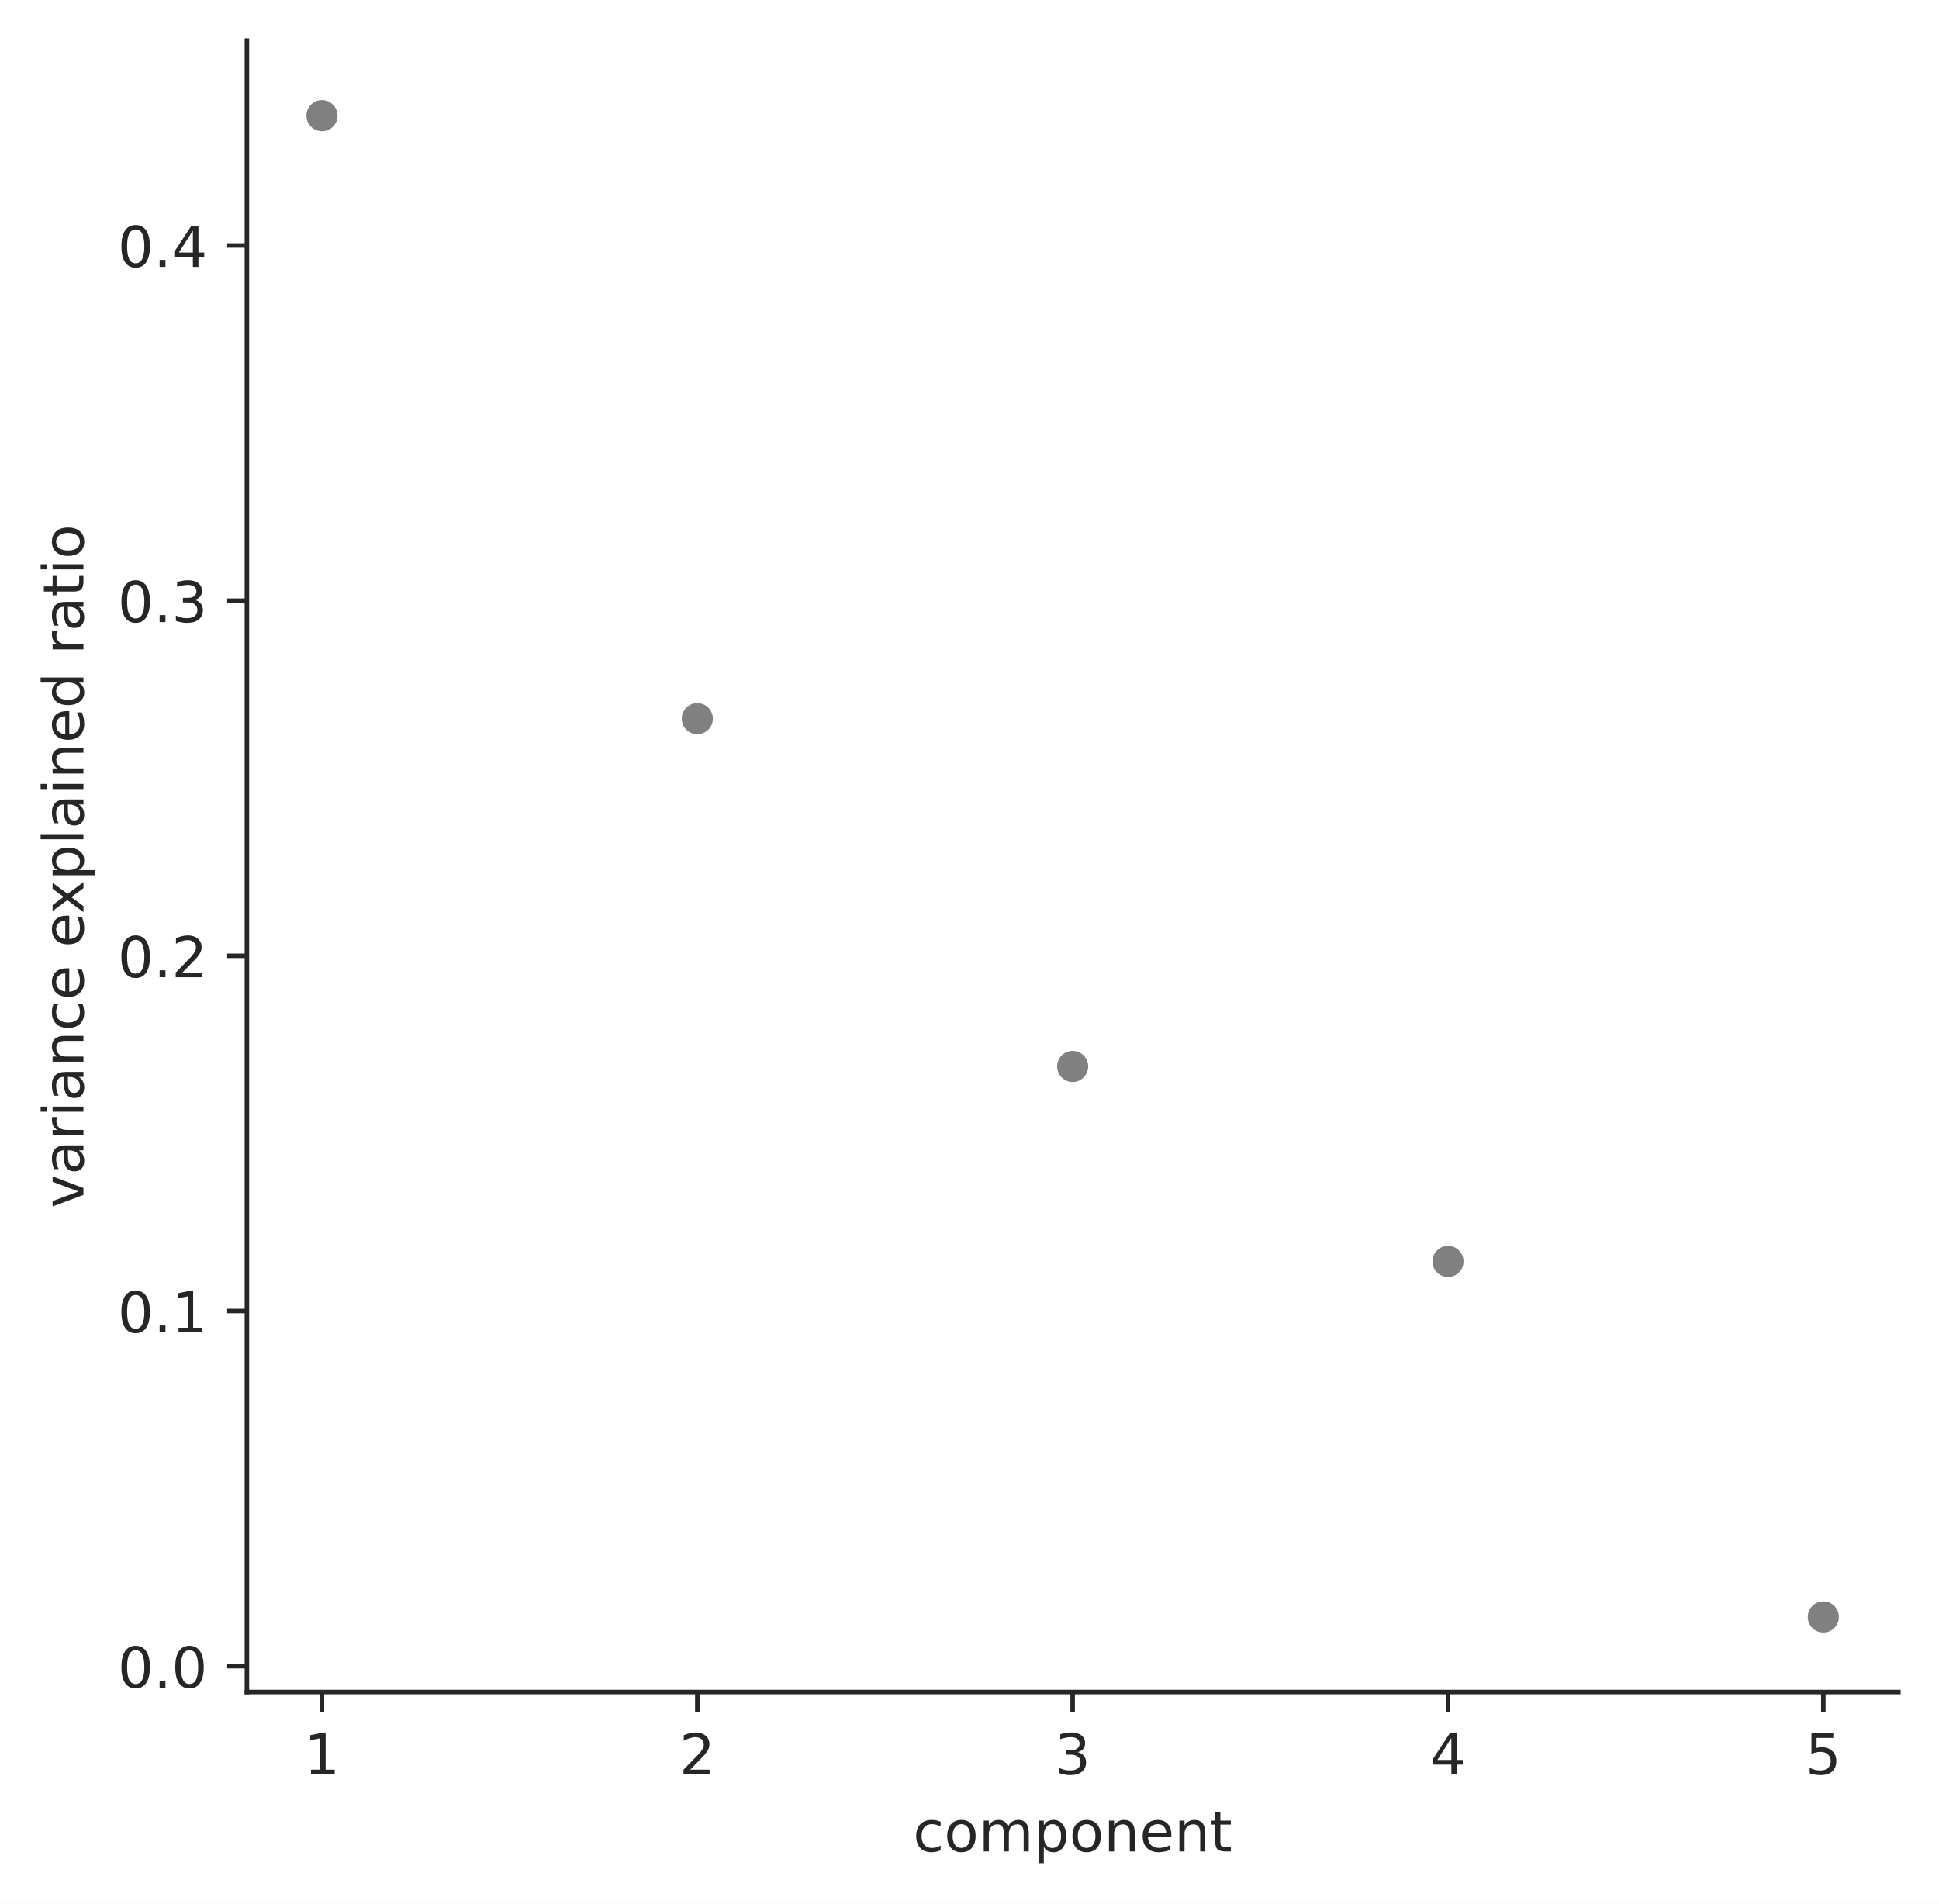
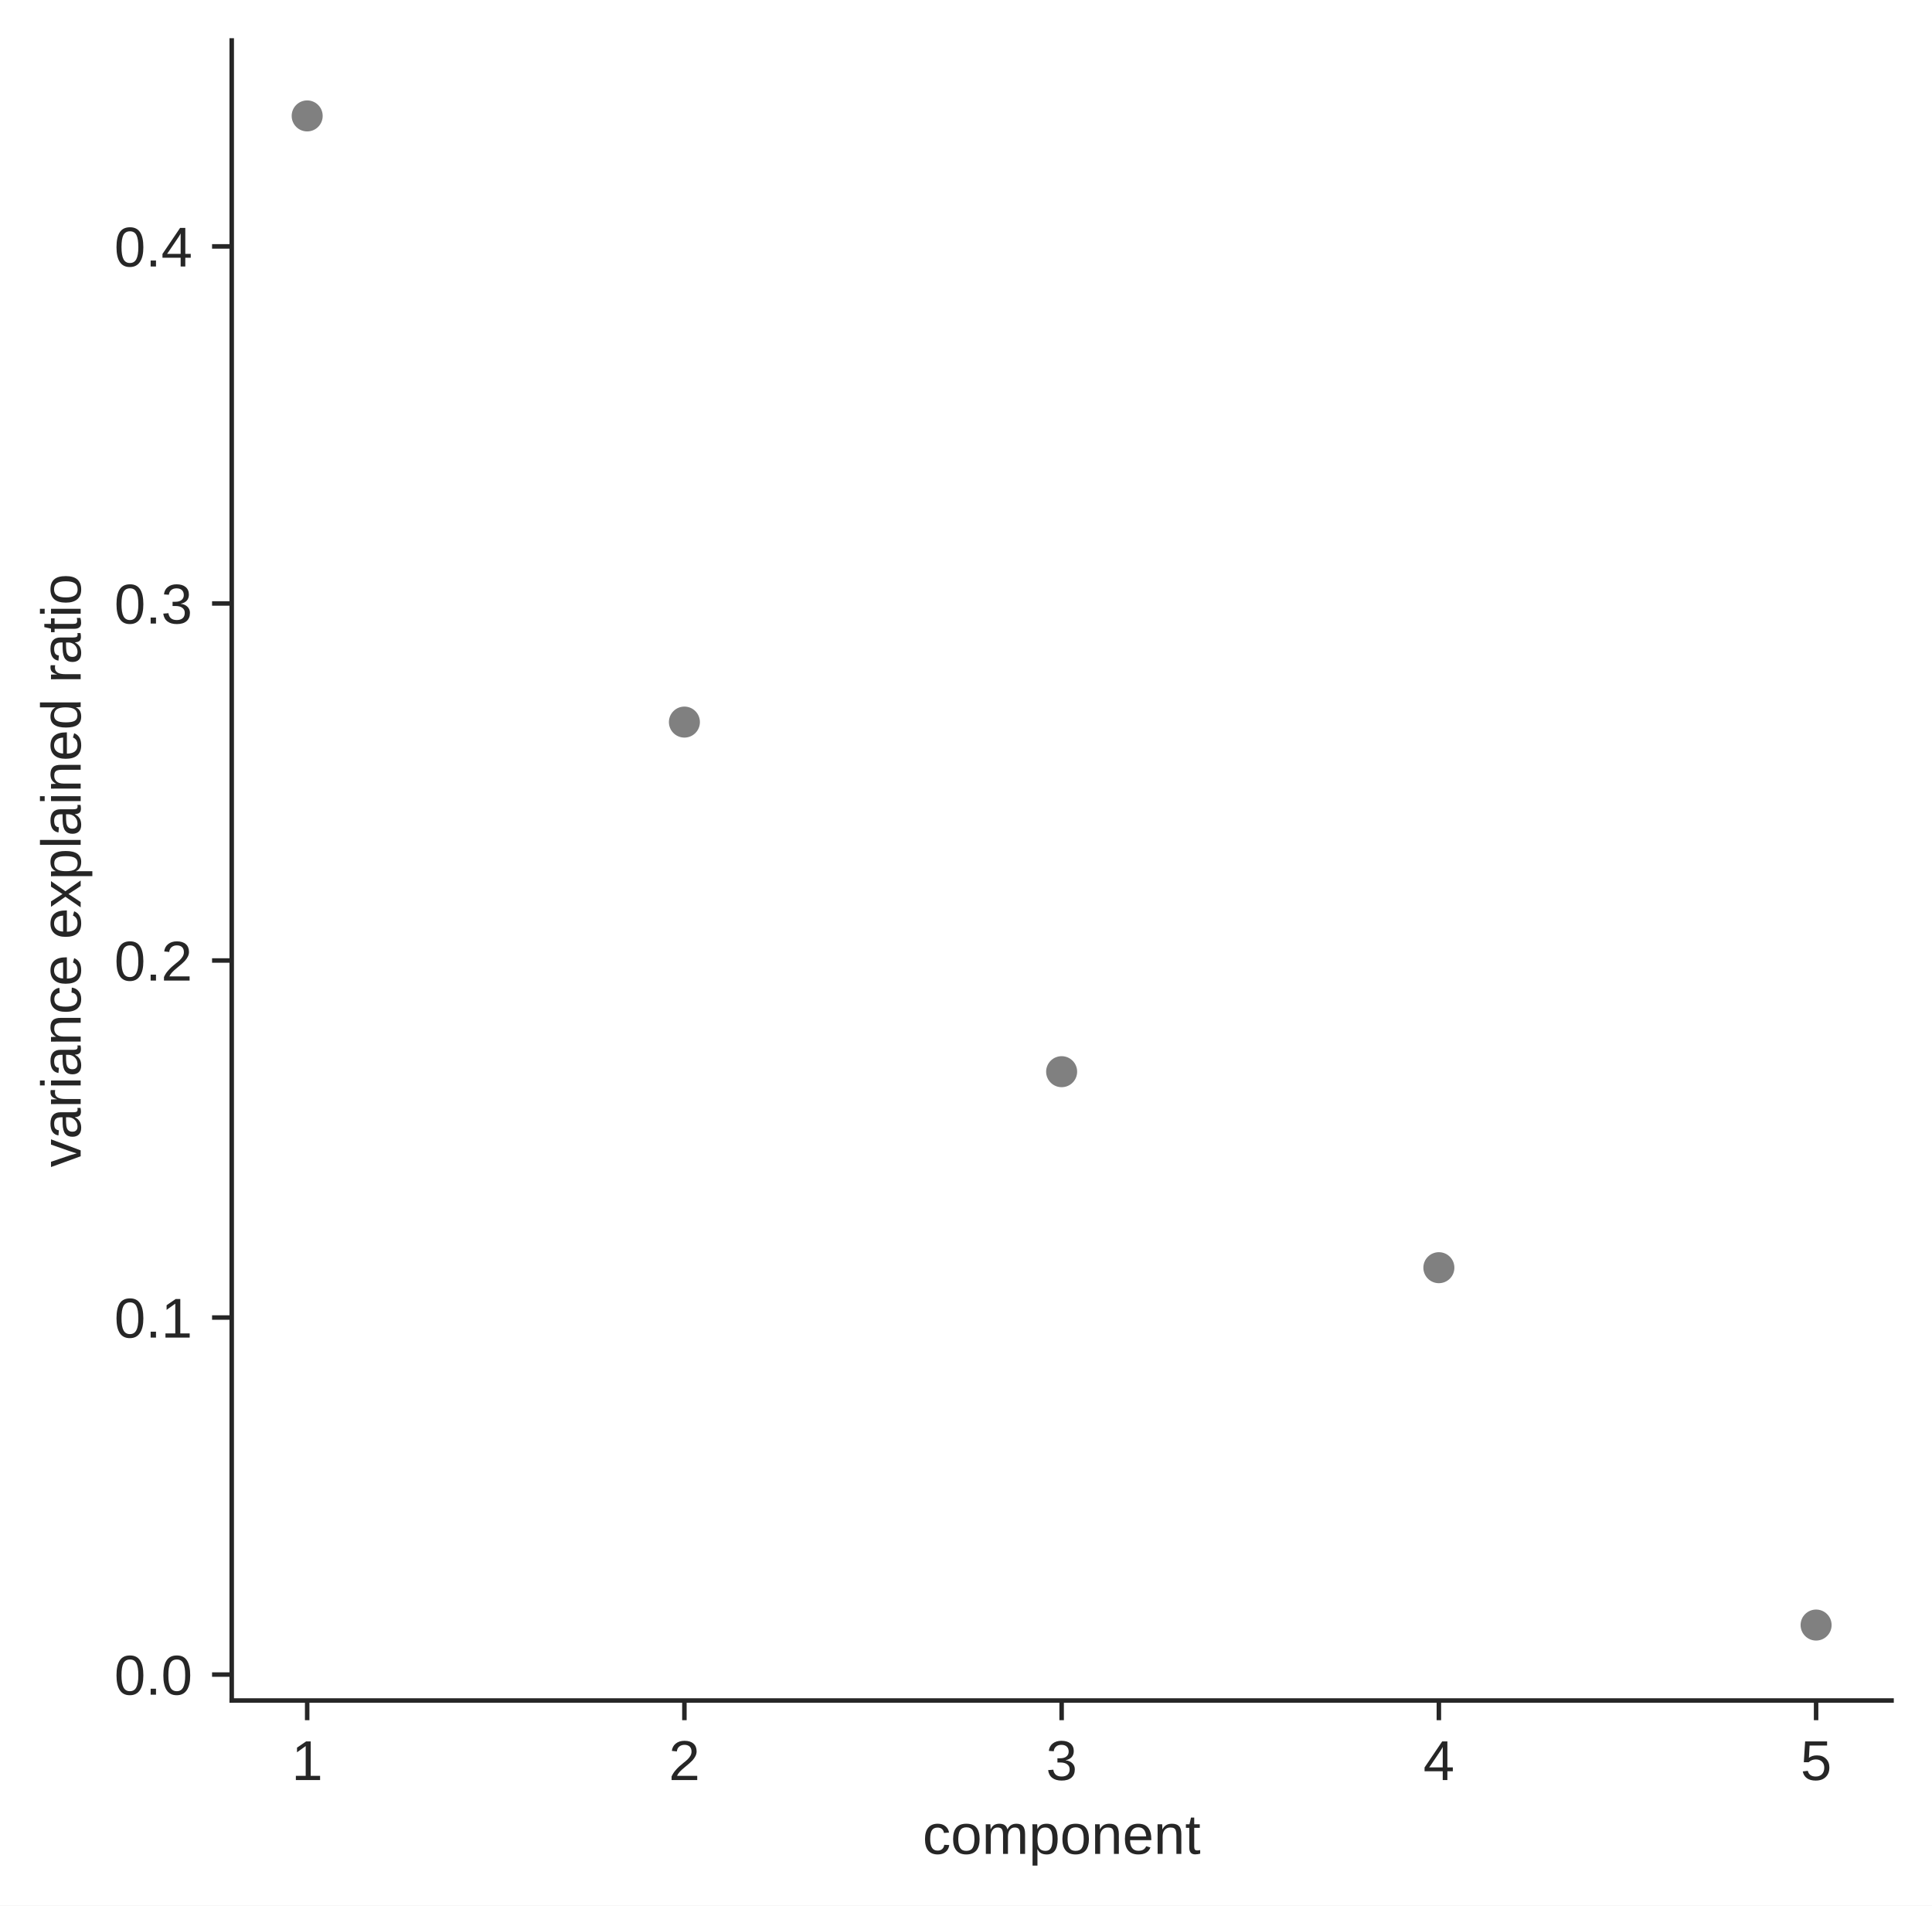
- <svg xmlns="http://www.w3.org/2000/svg" xmlns:xlink="http://www.w3.org/1999/xlink" height="337.596pt" version="1.1" viewBox="0 0 343.821 337.596" width="343.821pt">
+ <svg xmlns="http://www.w3.org/2000/svg" xmlns:xlink="http://www.w3.org/1999/xlink" height="339.118pt" version="1.1" viewBox="0 0 343.873 339.118" width="343.873pt">
  <defs>
    <style type="text/css">*{stroke-linecap:butt;stroke-linejoin:round;}</style>
  </defs>
  <g id="figure_1">
    <g id="patch_1">
-       <path d="M 0 337.596  L 343.821 337.596  L 343.821 0  L 0 0  z " style="fill:#ffffff;" />
+       <path d="M 0 339.118  L 343.873 339.118  L 343.873 0  L 0 0  z " style="fill:#ffffff;" />
    </g>
    <g id="axes_1">
      <g id="patch_2">
-         <path d="M 43.781 300.04  L 336.621 300.04  L 336.621 7.2  L 43.781 7.2  z " style="fill:#ffffff;" />
+         <path d="M 41.245 302.627  L 336.673 302.627  L 336.673 7.2  L 41.245 7.2  z " style="fill:#ffffff;" />
      </g>
      <g id="matplotlib.axis_1">
        <g id="xtick_1">
          <g id="line2d_1">
            <defs>
-               <path d="M 0 0  L 0 3.5  " id="m5c8ec83bfc" style="stroke:#262626;stroke-width:0.8;" />
+               <path d="M 0 0  L 0 3.5  " id="me7564040f4" style="stroke:#262626;stroke-width:0.8;" />
            </defs>
            <g>
-               <use style="fill:#262626;stroke:#262626;stroke-width:0.8;" x="57.092" xlink:href="#m5c8ec83bfc" y="300.04" />
+               <use style="fill:#262626;stroke:#262626;stroke-width:0.8;" x="54.674" xlink:href="#me7564040f4" y="302.627" />
            </g>
          </g>
          <g id="text_1">
-             <text style="fill:#262626;font-family:DejaVu Sans;font-size:10px;font-stretch:normal;font-style:normal;font-weight:normal;text-anchor:middle;" transform="rotate(-0, 57.09216, 314.6384)" x="57.092" y="314.638">1</text>
+             <text style="fill:#262626;font-family:Arial;font-size:10px;font-stretch:normal;font-style:normal;font-weight:normal;text-anchor:middle;" transform="rotate(-0, 54.67383, 316.7853)" x="54.674" y="316.785">1</text>
          </g>
        </g>
        <g id="xtick_2">
          <g id="line2d_2">
            <g>
-               <use style="fill:#262626;stroke:#262626;stroke-width:0.8;" x="123.647" xlink:href="#m5c8ec83bfc" y="300.04" />
+               <use style="fill:#262626;stroke:#262626;stroke-width:0.8;" x="121.816" xlink:href="#me7564040f4" y="302.627" />
            </g>
          </g>
          <g id="text_2">
-             <text style="fill:#262626;font-family:DejaVu Sans;font-size:10px;font-stretch:normal;font-style:normal;font-weight:normal;text-anchor:middle;" transform="rotate(-0, 123.6467, 314.6384)" x="123.647" y="314.638">2</text>
+             <text style="fill:#262626;font-family:Arial;font-size:10px;font-stretch:normal;font-style:normal;font-weight:normal;text-anchor:middle;" transform="rotate(-0, 121.8164, 316.7853)" x="121.816" y="316.785">2</text>
          </g>
        </g>
        <g id="xtick_3">
          <g id="line2d_3">
            <g>
-               <use style="fill:#262626;stroke:#262626;stroke-width:0.8;" x="190.201" xlink:href="#m5c8ec83bfc" y="300.04" />
+               <use style="fill:#262626;stroke:#262626;stroke-width:0.8;" x="188.959" xlink:href="#me7564040f4" y="302.627" />
            </g>
          </g>
          <g id="text_3">
-             <text style="fill:#262626;font-family:DejaVu Sans;font-size:10px;font-stretch:normal;font-style:normal;font-weight:normal;text-anchor:middle;" transform="rotate(-0, 190.2012, 314.6384)" x="190.201" y="314.638">3</text>
+             <text style="fill:#262626;font-family:Arial;font-size:10px;font-stretch:normal;font-style:normal;font-weight:normal;text-anchor:middle;" transform="rotate(-0, 188.9591, 316.7853)" x="188.959" y="316.785">3</text>
          </g>
        </g>
        <g id="xtick_4">
          <g id="line2d_4">
            <g>
-               <use style="fill:#262626;stroke:#262626;stroke-width:0.8;" x="256.756" xlink:href="#m5c8ec83bfc" y="300.04" />
+               <use style="fill:#262626;stroke:#262626;stroke-width:0.8;" x="256.102" xlink:href="#me7564040f4" y="302.627" />
            </g>
          </g>
          <g id="text_4">
-             <text style="fill:#262626;font-family:DejaVu Sans;font-size:10px;font-stretch:normal;font-style:normal;font-weight:normal;text-anchor:middle;" transform="rotate(-0, 256.7558, 314.6384)" x="256.756" y="314.638">4</text>
+             <text style="fill:#262626;font-family:Arial;font-size:10px;font-stretch:normal;font-style:normal;font-weight:normal;text-anchor:middle;" transform="rotate(-0, 256.1017, 316.7853)" x="256.102" y="316.785">4</text>
          </g>
        </g>
        <g id="xtick_5">
          <g id="line2d_5">
            <g>
-               <use style="fill:#262626;stroke:#262626;stroke-width:0.8;" x="323.31" xlink:href="#m5c8ec83bfc" y="300.04" />
+               <use style="fill:#262626;stroke:#262626;stroke-width:0.8;" x="323.244" xlink:href="#me7564040f4" y="302.627" />
            </g>
          </g>
          <g id="text_5">
-             <text style="fill:#262626;font-family:DejaVu Sans;font-size:10px;font-stretch:normal;font-style:normal;font-weight:normal;text-anchor:middle;" transform="rotate(-0, 323.3103, 314.6384)" x="323.31" y="314.638">5</text>
+             <text style="fill:#262626;font-family:Arial;font-size:10px;font-stretch:normal;font-style:normal;font-weight:normal;text-anchor:middle;" transform="rotate(-0, 323.2443, 316.7853)" x="323.244" y="316.785">5</text>
          </g>
        </g>
        <g id="text_6">
-           <text style="fill:#262626;font-family:DejaVu Sans;font-size:10px;font-stretch:normal;font-style:normal;font-weight:normal;text-anchor:middle;" transform="rotate(-0, 190.2012, 328.3166)" x="190.201" y="328.317">component</text>
+           <text style="fill:#262626;font-family:Arial;font-size:10px;font-stretch:normal;font-style:normal;font-weight:normal;text-anchor:middle;" transform="rotate(-0, 188.9591, 329.9306)" x="188.959" y="329.931">component</text>
        </g>
      </g>
      <g id="matplotlib.axis_2">
        <g id="ytick_1">
          <g id="line2d_6">
            <defs>
-               <path d="M 0 0  L -3.5 0  " id="m2027234f15" style="stroke:#262626;stroke-width:0.8;" />
+               <path d="M 0 0  L -3.5 0  " id="mc824d3b8ea" style="stroke:#262626;stroke-width:0.8;" />
            </defs>
            <g>
-               <use style="fill:#262626;stroke:#262626;stroke-width:0.8;" x="43.781" xlink:href="#m2027234f15" y="295.464" />
+               <use style="fill:#262626;stroke:#262626;stroke-width:0.8;" x="41.245" xlink:href="#mc824d3b8ea" y="298.011" />
            </g>
          </g>
          <g id="text_7">
-             <text style="fill:#262626;font-family:DejaVu Sans;font-size:10px;font-stretch:normal;font-style:normal;font-weight:normal;text-anchor:end;" transform="rotate(-0, 36.78125, 299.2632)" x="36.781" y="299.263">0.0</text>
+             <text style="fill:#262626;font-family:Arial;font-size:10px;font-stretch:normal;font-style:normal;font-weight:normal;text-anchor:end;" transform="rotate(-0, 34.24531, 301.59)" x="34.245" y="301.59">0.0</text>
          </g>
        </g>
        <g id="ytick_2">
          <g id="line2d_7">
            <g>
-               <use style="fill:#262626;stroke:#262626;stroke-width:0.8;" x="43.781" xlink:href="#m2027234f15" y="232.48" />
+               <use style="fill:#262626;stroke:#262626;stroke-width:0.8;" x="41.245" xlink:href="#mc824d3b8ea" y="234.471" />
            </g>
          </g>
          <g id="text_8">
-             <text style="fill:#262626;font-family:DejaVu Sans;font-size:10px;font-stretch:normal;font-style:normal;font-weight:normal;text-anchor:end;" transform="rotate(-0, 36.78125, 236.2797)" x="36.781" y="236.28">0.1</text>
+             <text style="fill:#262626;font-family:Arial;font-size:10px;font-stretch:normal;font-style:normal;font-weight:normal;text-anchor:end;" transform="rotate(-0, 34.24531, 238.0499)" x="34.245" y="238.05">0.1</text>
          </g>
        </g>
        <g id="ytick_3">
          <g id="line2d_8">
            <g>
-               <use style="fill:#262626;stroke:#262626;stroke-width:0.8;" x="43.781" xlink:href="#m2027234f15" y="169.497" />
+               <use style="fill:#262626;stroke:#262626;stroke-width:0.8;" x="41.245" xlink:href="#mc824d3b8ea" y="170.931" />
            </g>
          </g>
          <g id="text_9">
-             <text style="fill:#262626;font-family:DejaVu Sans;font-size:10px;font-stretch:normal;font-style:normal;font-weight:normal;text-anchor:end;" transform="rotate(-0, 36.78125, 173.2961)" x="36.781" y="173.296">0.2</text>
+             <text style="fill:#262626;font-family:Arial;font-size:10px;font-stretch:normal;font-style:normal;font-weight:normal;text-anchor:end;" transform="rotate(-0, 34.24531, 174.5098)" x="34.245" y="174.51">0.2</text>
          </g>
        </g>
        <g id="ytick_4">
          <g id="line2d_9">
            <g>
-               <use style="fill:#262626;stroke:#262626;stroke-width:0.8;" x="43.781" xlink:href="#m2027234f15" y="106.513" />
+               <use style="fill:#262626;stroke:#262626;stroke-width:0.8;" x="41.245" xlink:href="#mc824d3b8ea" y="107.391" />
            </g>
          </g>
          <g id="text_10">
-             <text style="fill:#262626;font-family:DejaVu Sans;font-size:10px;font-stretch:normal;font-style:normal;font-weight:normal;text-anchor:end;" transform="rotate(-0, 36.78125, 110.3126)" x="36.781" y="110.313">0.3</text>
+             <text style="fill:#262626;font-family:Arial;font-size:10px;font-stretch:normal;font-style:normal;font-weight:normal;text-anchor:end;" transform="rotate(-0, 34.24531, 110.9698)" x="34.245" y="110.97">0.3</text>
          </g>
        </g>
        <g id="ytick_5">
          <g id="line2d_10">
            <g>
-               <use style="fill:#262626;stroke:#262626;stroke-width:0.8;" x="43.781" xlink:href="#m2027234f15" y="43.53" />
+               <use style="fill:#262626;stroke:#262626;stroke-width:0.8;" x="41.245" xlink:href="#mc824d3b8ea" y="43.851" />
            </g>
          </g>
          <g id="text_11">
-             <text style="fill:#262626;font-family:DejaVu Sans;font-size:10px;font-stretch:normal;font-style:normal;font-weight:normal;text-anchor:end;" transform="rotate(-0, 36.78125, 47.32903)" x="36.781" y="47.329">0.4</text>
+             <text style="fill:#262626;font-family:Arial;font-size:10px;font-stretch:normal;font-style:normal;font-weight:normal;text-anchor:end;" transform="rotate(-0, 34.24531, 47.42972)" x="34.245" y="47.43">0.4</text>
          </g>
        </g>
        <g id="text_12">
-           <text style="fill:#262626;font-family:DejaVu Sans;font-size:10px;font-stretch:normal;font-style:normal;font-weight:normal;text-anchor:middle;" transform="rotate(-90, 14.79844, 153.62)" x="14.798" y="153.62">variance explained ratio</text>
+           <text style="fill:#262626;font-family:Arial;font-size:10px;font-stretch:normal;font-style:normal;font-weight:normal;text-anchor:middle;" transform="rotate(-90, 14.35781, 154.9137)" x="14.358" y="154.914">variance explained ratio</text>
        </g>
      </g>
      <g id="PathCollection_1">
        <defs>
-           <path d="M 0 3  C 0.796 3 1.559 2.684 2.121 2.121  C 2.684 1.559 3 0.796 3 0  C 3 -0.796 2.684 -1.559 2.121 -2.121  C 1.559 -2.684 0.796 -3 0 -3  C -0.796 -3 -1.559 -2.684 -2.121 -2.121  C -2.684 -1.559 -3 -0.796 -3 0  C -3 0.796 -2.684 1.559 -2.121 2.121  C -1.559 2.684 -0.796 3 0 3  z " id="m09f9bfa3b1" style="stroke:#ffffff;stroke-width:0.48;" />
+           <path d="M 0 3  C 0.796 3 1.559 2.684 2.121 2.121  C 2.684 1.559 3 0.796 3 0  C 3 -0.796 2.684 -1.559 2.121 -2.121  C 1.559 -2.684 0.796 -3 0 -3  C -0.796 -3 -1.559 -2.684 -2.121 -2.121  C -2.684 -1.559 -3 -0.796 -3 0  C -3 0.796 -2.684 1.559 -2.121 2.121  C -1.559 2.684 -0.796 3 0 3  z " id="m678ef29dc5" style="stroke:#ffffff;stroke-width:0.48;" />
        </defs>
-         <g clip-path="url(#p27b37437e9)">
-           <use style="fill:#808080;stroke:#ffffff;stroke-width:0.48;" x="57.092" xlink:href="#m09f9bfa3b1" y="20.511" />
-           <use style="fill:#808080;stroke:#ffffff;stroke-width:0.48;" x="123.647" xlink:href="#m09f9bfa3b1" y="127.443" />
-           <use style="fill:#808080;stroke:#ffffff;stroke-width:0.48;" x="190.201" xlink:href="#m09f9bfa3b1" y="189.113" />
-           <use style="fill:#808080;stroke:#ffffff;stroke-width:0.48;" x="256.756" xlink:href="#m09f9bfa3b1" y="223.689" />
-           <use style="fill:#808080;stroke:#ffffff;stroke-width:0.48;" x="323.31" xlink:href="#m09f9bfa3b1" y="286.729" />
+         <g clip-path="url(#p04dd86fa37)">
+           <use style="fill:#808080;stroke:#ffffff;stroke-width:0.48;" x="54.674" xlink:href="#m678ef29dc5" y="20.629" />
+           <use style="fill:#808080;stroke:#ffffff;stroke-width:0.48;" x="121.816" xlink:href="#m678ef29dc5" y="128.505" />
+           <use style="fill:#808080;stroke:#ffffff;stroke-width:0.48;" x="188.959" xlink:href="#m678ef29dc5" y="190.72" />
+           <use style="fill:#808080;stroke:#ffffff;stroke-width:0.48;" x="256.102" xlink:href="#m678ef29dc5" y="225.602" />
+           <use style="fill:#808080;stroke:#ffffff;stroke-width:0.48;" x="323.244" xlink:href="#m678ef29dc5" y="289.199" />
        </g>
      </g>
      <g id="patch_3">
-         <path d="M 43.781 300.04  L 43.781 7.2  " style="fill:none;stroke:#262626;stroke-linecap:square;stroke-linejoin:miter;stroke-width:0.8;" />
+         <path d="M 41.245 302.627  L 41.245 7.2  " style="fill:none;stroke:#262626;stroke-linecap:square;stroke-linejoin:miter;stroke-width:0.8;" />
      </g>
      <g id="patch_4">
-         <path d="M 43.781 300.04  L 336.621 300.04  " style="fill:none;stroke:#262626;stroke-linecap:square;stroke-linejoin:miter;stroke-width:0.8;" />
+         <path d="M 41.245 302.627  L 336.673 302.627  " style="fill:none;stroke:#262626;stroke-linecap:square;stroke-linejoin:miter;stroke-width:0.8;" />
      </g>
    </g>
  </g>
  <defs>
-     <clipPath id="p27b37437e9">
-       <rect height="292.84" width="292.84" x="43.781" y="7.2" />
+     <clipPath id="p04dd86fa37">
+       <rect height="295.428" width="295.428" x="41.245" y="7.2" />
    </clipPath>
  </defs>
</svg>
